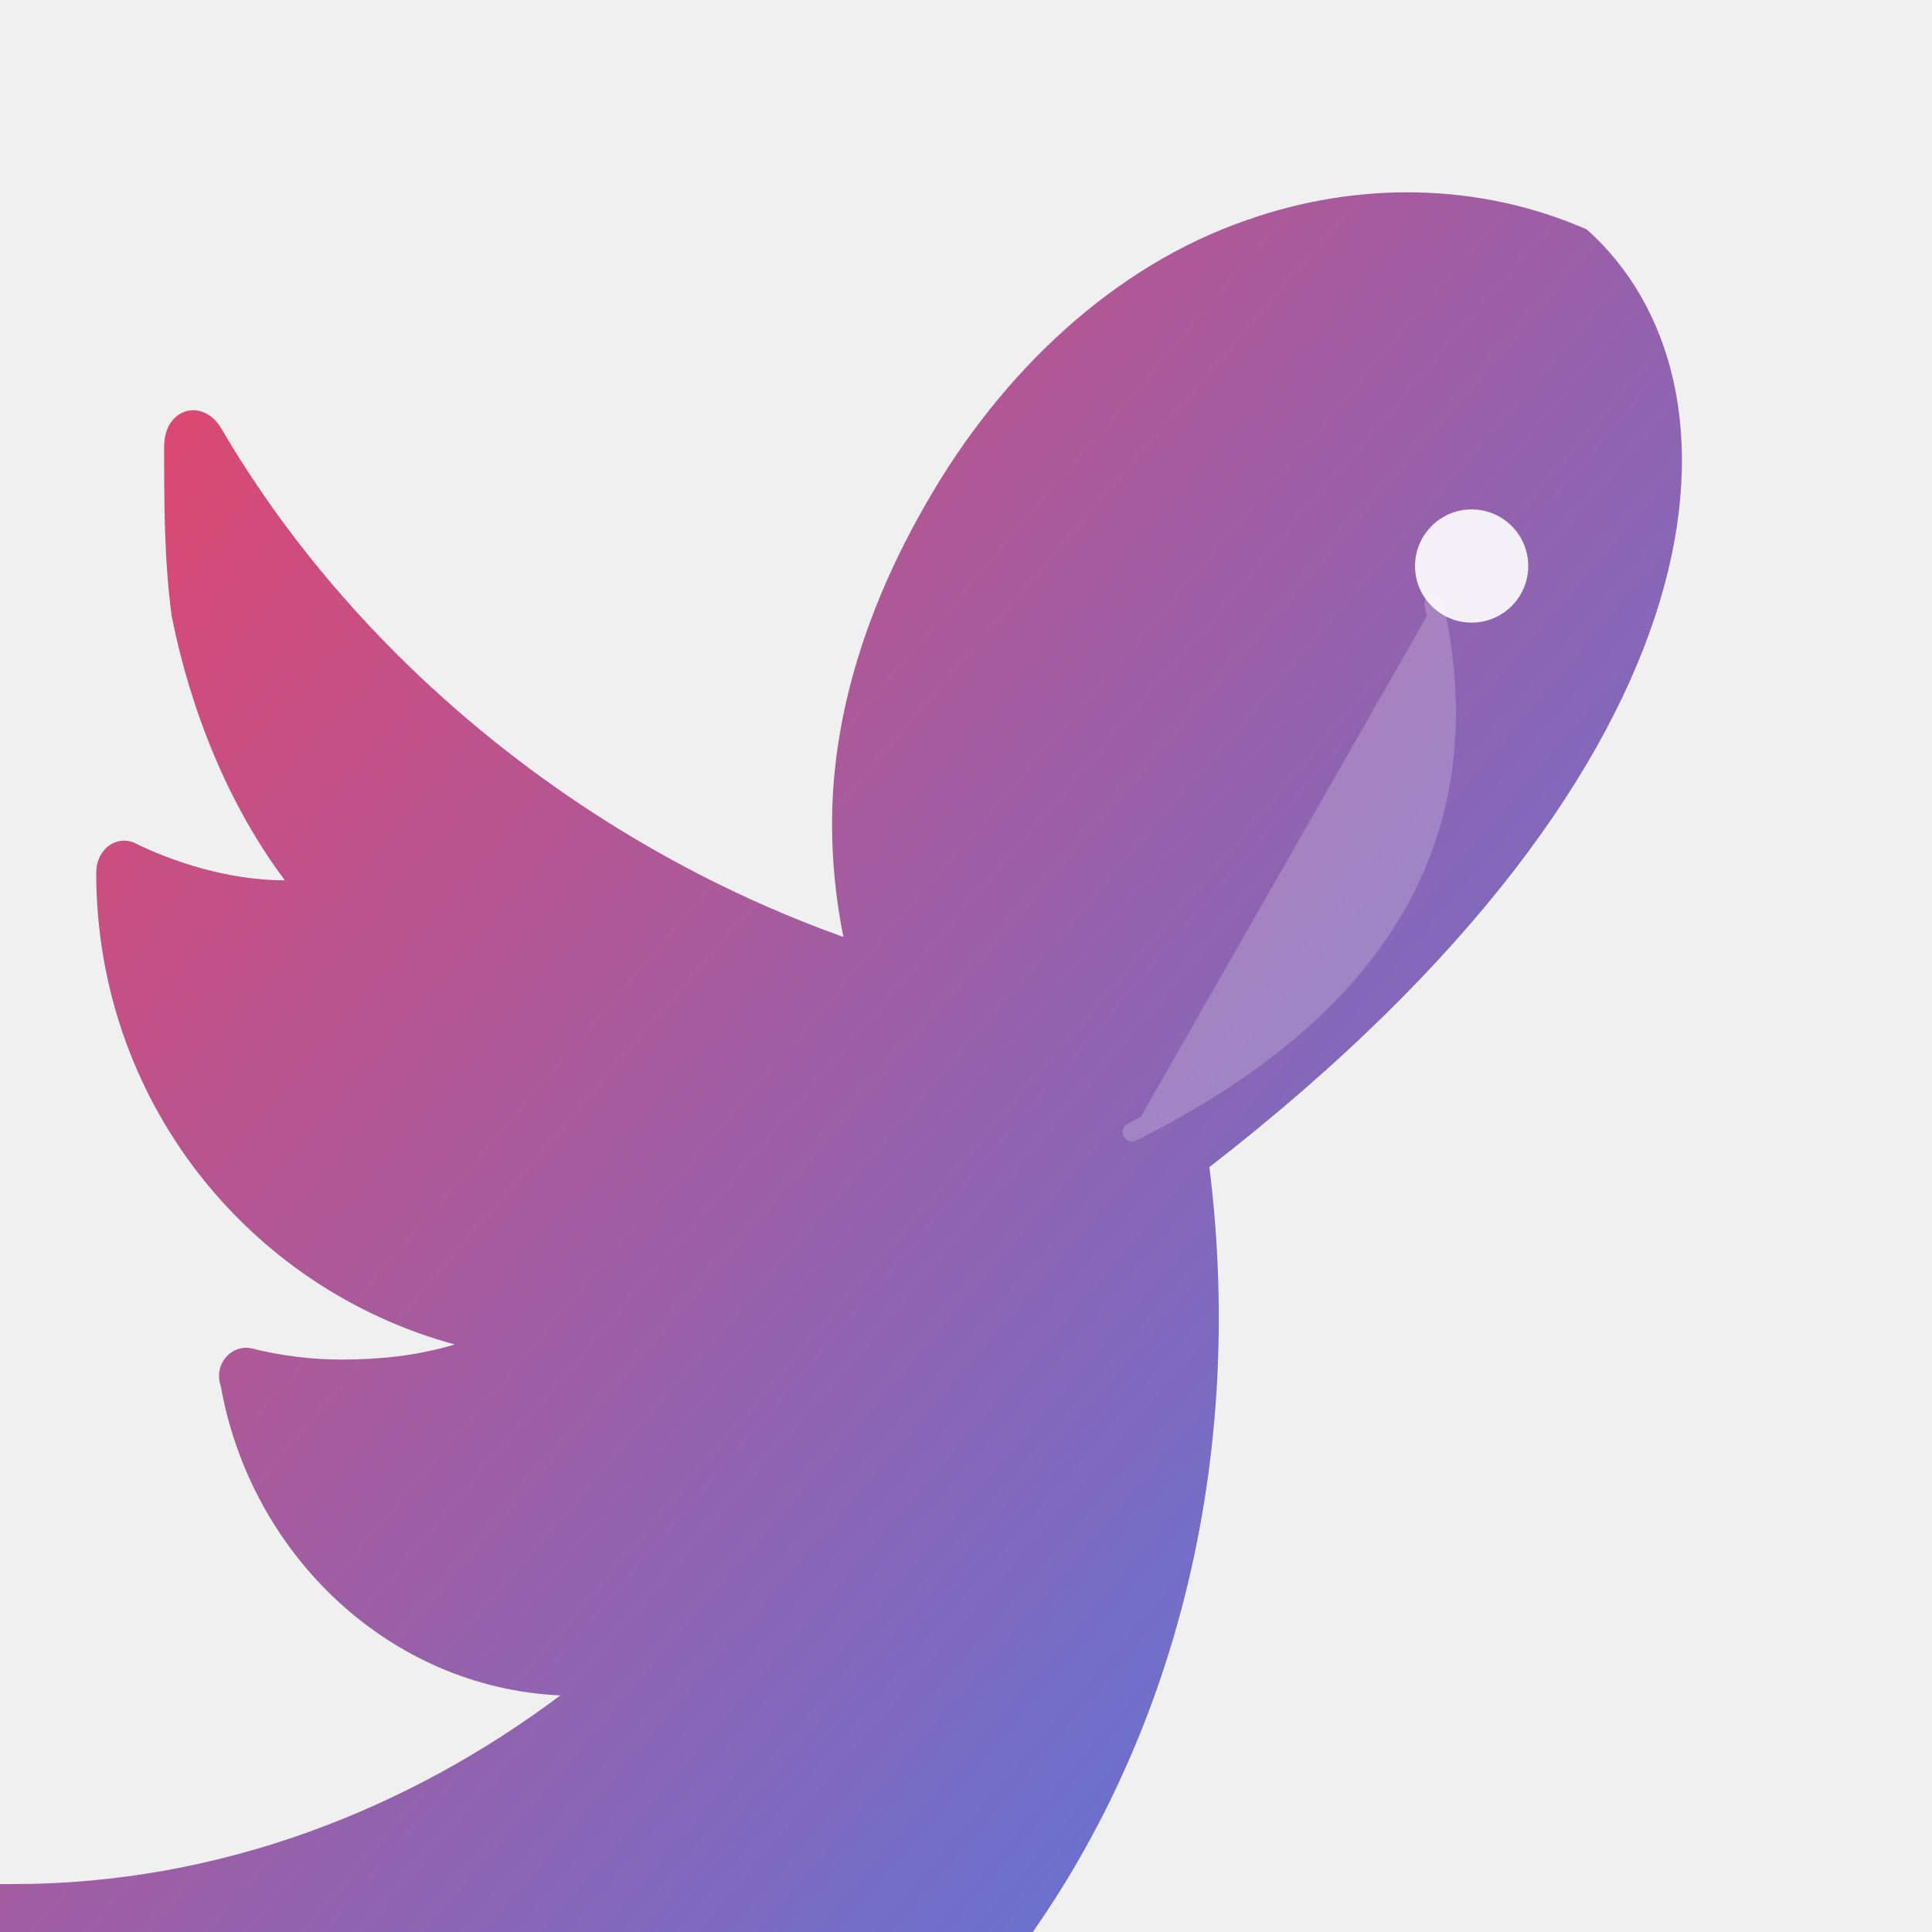
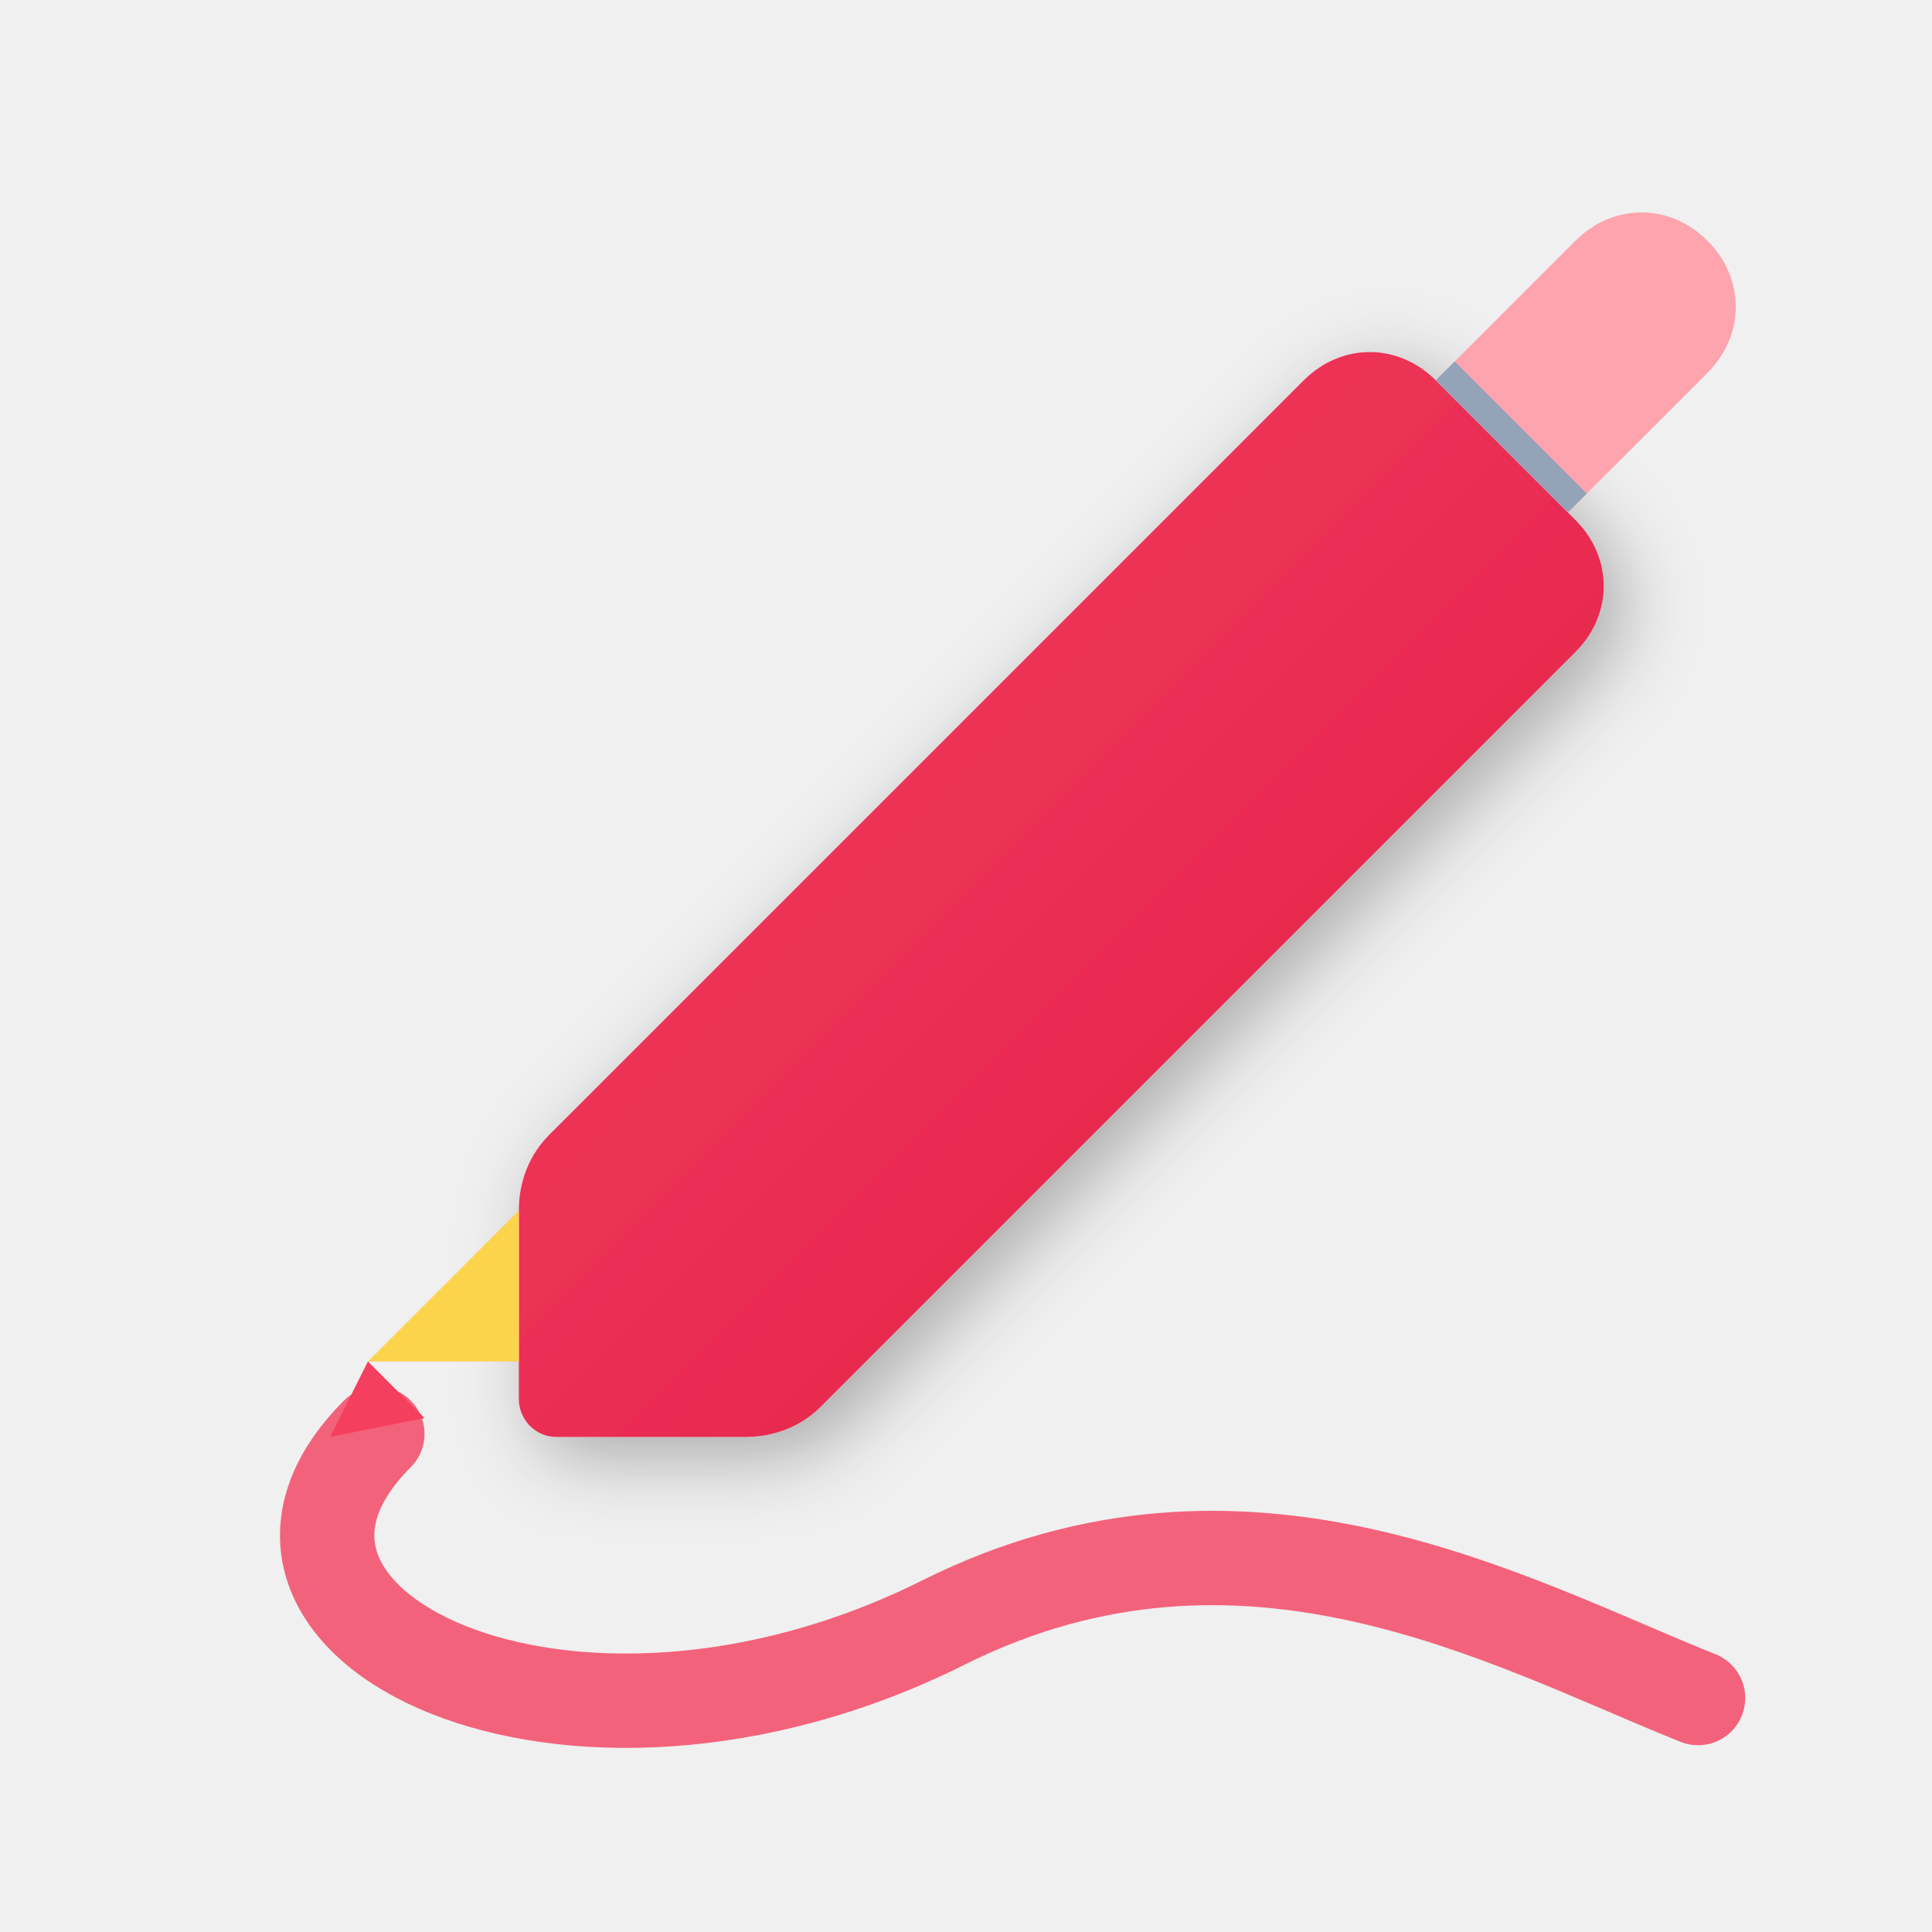
<svg xmlns="http://www.w3.org/2000/svg" viewBox="0 0 512 512">
  <defs>
-     <linearGradient id="grad_brand" x1="0%" y1="0%" x2="100%" y2="100%">
+     <linearGradient id="grad_pencil" x1="0%" y1="0%" x2="100%" y2="100%">
      <stop offset="0%" style="stop-color:#f43f5e;stop-opacity:1" />
-       <stop offset="100%" style="stop-color:#3b82f6;stop-opacity:1" />
+       <stop offset="100%" style="stop-color:#e11d48;stop-opacity:1" />
    </linearGradient>
+     <filter id="dropShadow" x="-20%" y="-20%" width="140%" height="140%">
+       <feGaussianBlur in="SourceAlpha" stdDeviation="10" />
+       <feOffset dx="5" dy="5" result="offsetblur" />
+       <feComponentTransfer>
+         <feFuncA type="linear" slope="0.3" />
+       </feComponentTransfer>
+       <feMerge>
+         <feMergeNode />
+         <feMergeNode in="SourceGraphic" />
+       </feMerge>
+     </filter>
  </defs>
-   <path fill="url(#grad_brand)" d="M420.5,60.8c-28.5-12.5-60.8-12.8-90-2.5c-35,12-65,40-85,75c-15,26-25,55-25,85c0,10,1,20,3,30  c-70-25-130-75-165-135c-5-8-15-5-15,5c0,15,0,30,2,45c5,25,15,50,30,70c-15,0-30-5-40-10c-5-2-10,2-10,8  c0,60,40,110,95,125c-10,3-20,4-30,4c-8,0-16-1-24-3c-5-1-10,4-8,10c8,45,45,80,90,82c-40,30-90,50-145,50  c-10,0-20,0-30-2c-6,0-10,6-8,12c28,90,140,130,230,80c25-14,45-35,65-60c50-60,70-140,60-220  C460.5,200.8,465.5,100.8,420.5,60.8z" />
-   <circle cx="390" cy="150" r="15" fill="white" opacity="0.9" />
-   <path fill="#ffffff" d="M380,160 Q400,250 300,300" opacity="0.2" stroke="white" stroke-width="5" stroke-linecap="round" />
+   <path fill="url(#grad_pencil)" filter="url(#dropShadow)" d="M380.5,100.8c-10-10-25-10-35,0l-200,200c-5,5-8,12-8,20v50c0,5,4,10,10,10h50c8,0,15-3,20-8l200-200  c10-10,10-25,0-35L380.5,100.8z" />
+   <path fill="#fcd34d" d="M137.5,320.8l-40,40l40,0C137.5,360.8,137.5,320.8,137.5,320.8z" />
+   <path fill="#f43f5e" d="M97.5,360.8l15,15l-25,5L97.5,360.8z" />
+   <path fill="#fda4af" d="M417.5,63.8l-37,37l35,35l37-37c10-10,10-25,0-35l-0,0C442.5,53.8,427.5,53.8,417.5,63.8z" />
+   <path fill="#94a3b8" d="M380.5,100.8l35,35l5-5l-35-35L380.5,100.8z" />
+   <path fill="none" stroke="#f43f5e" stroke-width="25" stroke-linecap="round" d="M100,380 c-50,50 50,100 150,50 c80-40 150,0 200,20" opacity="0.8" />
</svg>
